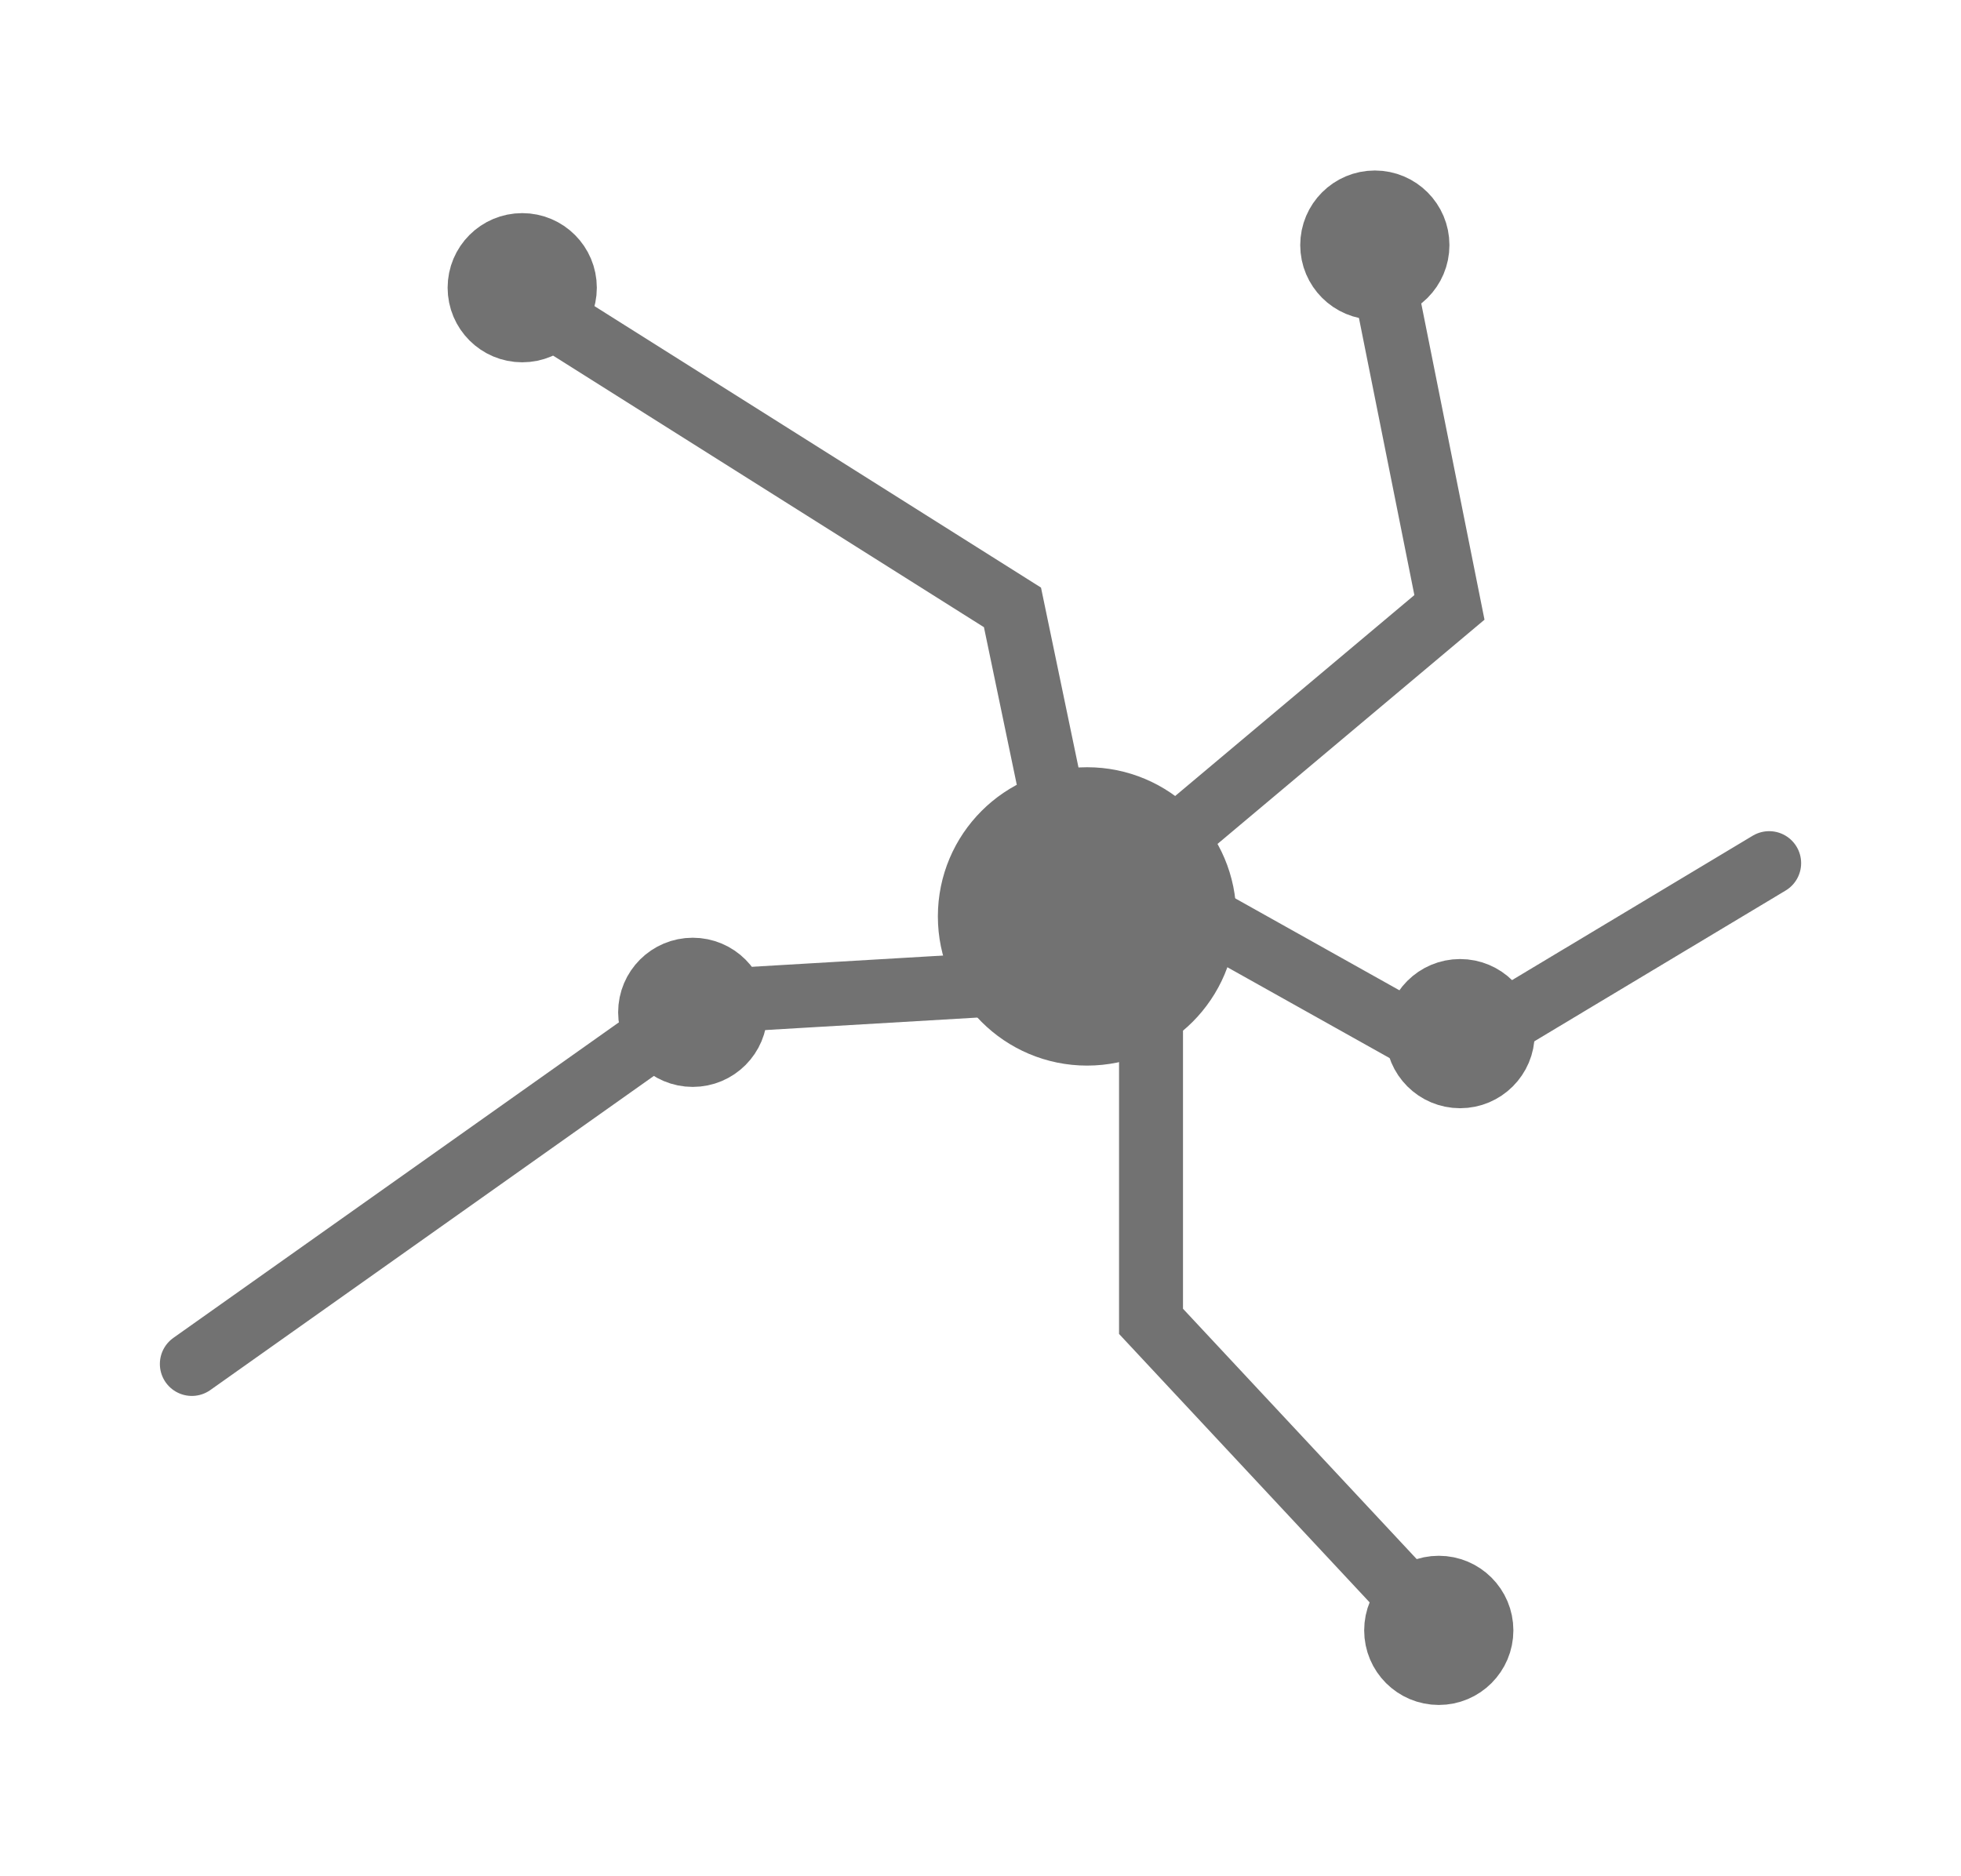
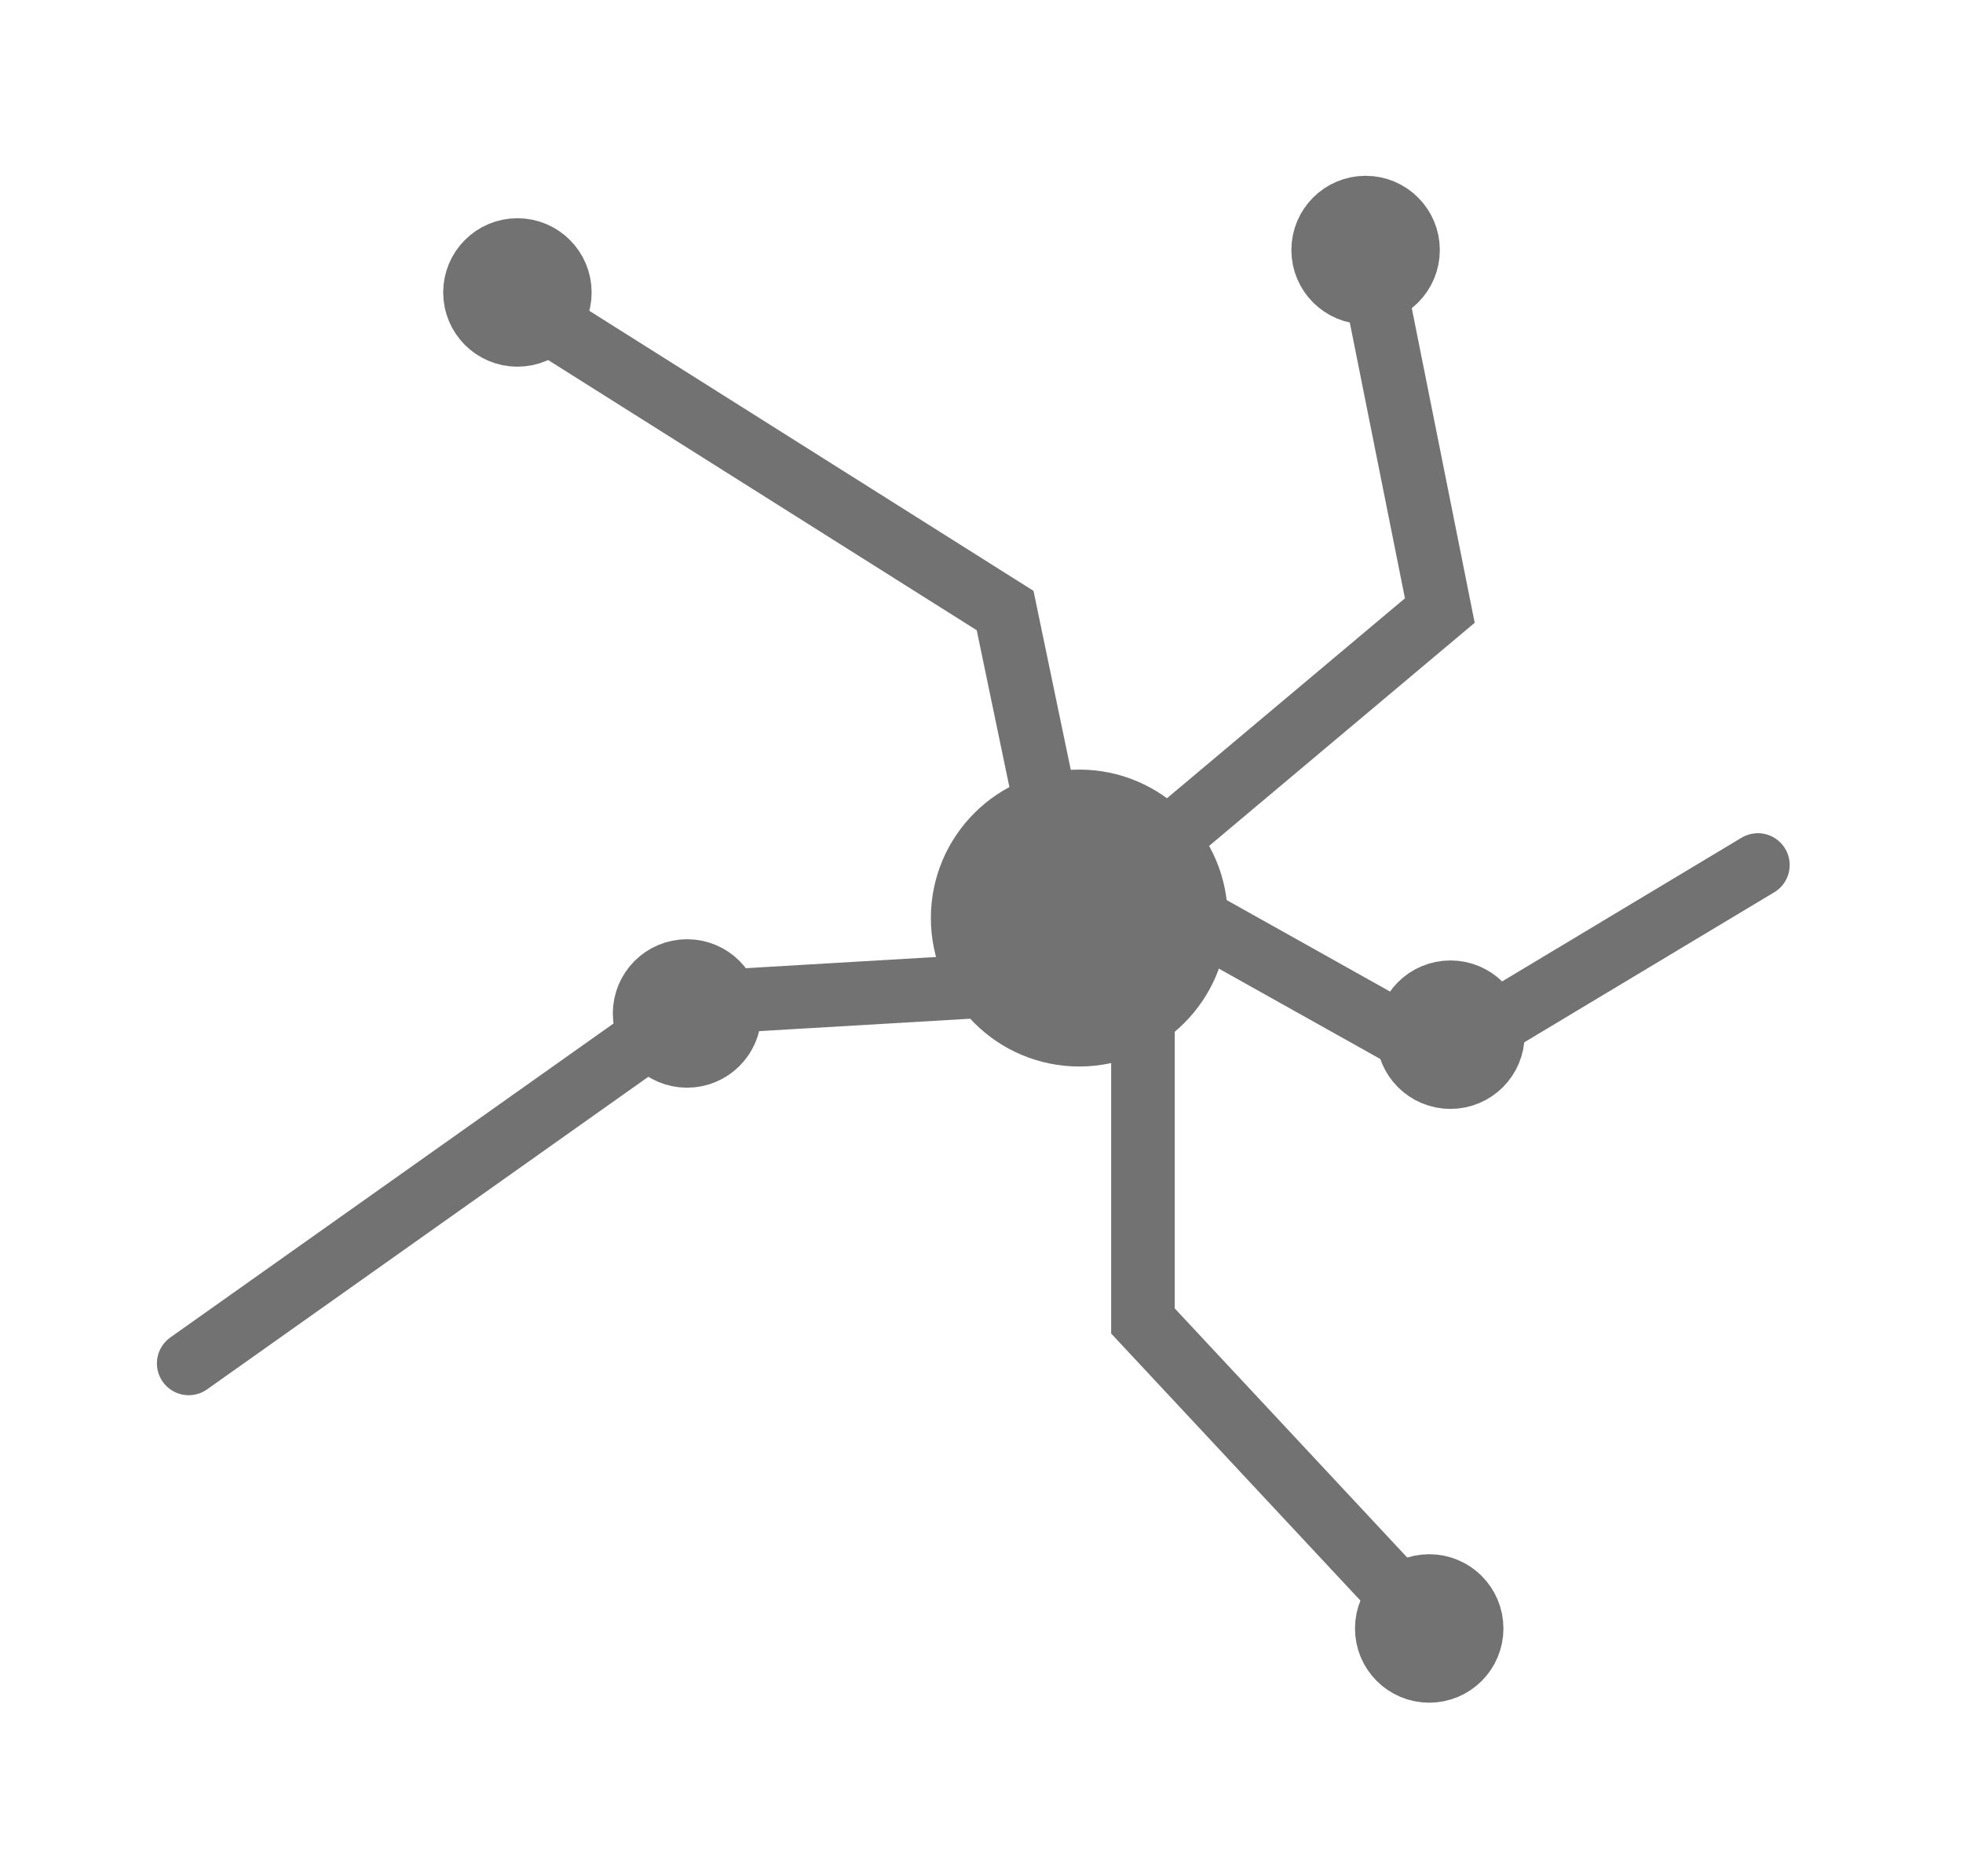
- <svg xmlns="http://www.w3.org/2000/svg" width="92" height="88" viewBox="0 0 92 88" fill="none">
+ <svg xmlns="http://www.w3.org/2000/svg" width="67" height="64" viewBox="0 0 67 64" fill="none">
  <g filter="url(#filter0_d_740_303)">
-     <circle cx="7" cy="7" r="5.5" transform="matrix(1 0 0 -1 44 50)" fill="#727272" stroke="#727272" stroke-width="3" />
-     <path d="M50 40.5L47.5 28.5L24.5 14M50 46L33 47L9 64M54 46V62L68 77M55.5 42.5L68 49.5L83 40.5M55.5 39L68 28.5L64.5 11" stroke="#727272" stroke-width="3" stroke-linecap="round" />
-     <circle cx="32.5" cy="47.5" r="2" fill="#727272" stroke="#727272" stroke-width="3" />
-     <circle cx="24.5" cy="13.5" r="2" fill="#727272" stroke="#727272" stroke-width="3" />
-     <circle cx="64.5" cy="11.5" r="2" fill="#727272" stroke="#727272" stroke-width="3" />
-     <circle cx="68.5" cy="48.5" r="2" fill="#727272" stroke="#727272" stroke-width="3" />
-     <circle cx="67.5" cy="76.5" r="2" fill="#727272" stroke="#727272" stroke-width="3" />
+     <circle cx="5.066" cy="5.066" r="3.981" transform="matrix(1 0 0 -1 31.7725 36.3977)" fill="#727272" stroke="#727272" stroke-width="2.171" />
+     <path d="M36.115 29.522L34.306 20.837L17.66 10.343M36.115 33.503L23.812 34.227L6.441 46.531M39.011 33.503V45.083L49.143 55.939M40.096 30.97L49.143 36.036L59.999 29.522M40.096 28.437L49.143 20.837L46.61 8.171" stroke="#727272" stroke-width="2.171" stroke-linecap="round" />
+     <circle cx="23.45" cy="34.588" r="1.448" fill="#727272" stroke="#727272" stroke-width="2.171" />
+     <circle cx="17.66" cy="9.981" r="1.448" fill="#727272" stroke="#727272" stroke-width="2.171" />
+     <circle cx="46.61" cy="8.533" r="1.448" fill="#727272" stroke="#727272" stroke-width="2.171" />
+     <circle cx="49.505" cy="35.312" r="1.448" fill="#727272" stroke="#727272" stroke-width="2.171" />
+     <circle cx="48.781" cy="55.577" r="1.448" fill="#727272" stroke="#727272" stroke-width="2.171" />
  </g>
  <defs>
-     <filter id="filter0_d_740_303" x="0.3" y="0.8" width="91.4" height="86.4" filterUnits="userSpaceOnUse" color-interpolation-filters="sRGB">
+     <filter id="filter0_d_740_303" x="0.144" y="0.789" width="66.152" height="62.533" filterUnits="userSpaceOnUse" color-interpolation-filters="sRGB">
      <feFlood flood-opacity="0" result="BackgroundImageFix" />
      <feColorMatrix in="SourceAlpha" type="matrix" values="0 0 0 0 0 0 0 0 0 0 0 0 0 0 0 0 0 0 127 0" result="hardAlpha" />
      <feOffset />
-       <feGaussianBlur stdDeviation="3.6" />
+       <feGaussianBlur stdDeviation="2.606" />
      <feComposite in2="hardAlpha" operator="out" />
      <feColorMatrix type="matrix" values="0 0 0 0 1 0 0 0 0 1 0 0 0 0 1 0 0 0 0.41 0" />
      <feBlend mode="normal" in2="BackgroundImageFix" result="effect1_dropShadow_740_303" />
      <feBlend mode="normal" in="SourceGraphic" in2="effect1_dropShadow_740_303" result="shape" />
    </filter>
  </defs>
</svg>
